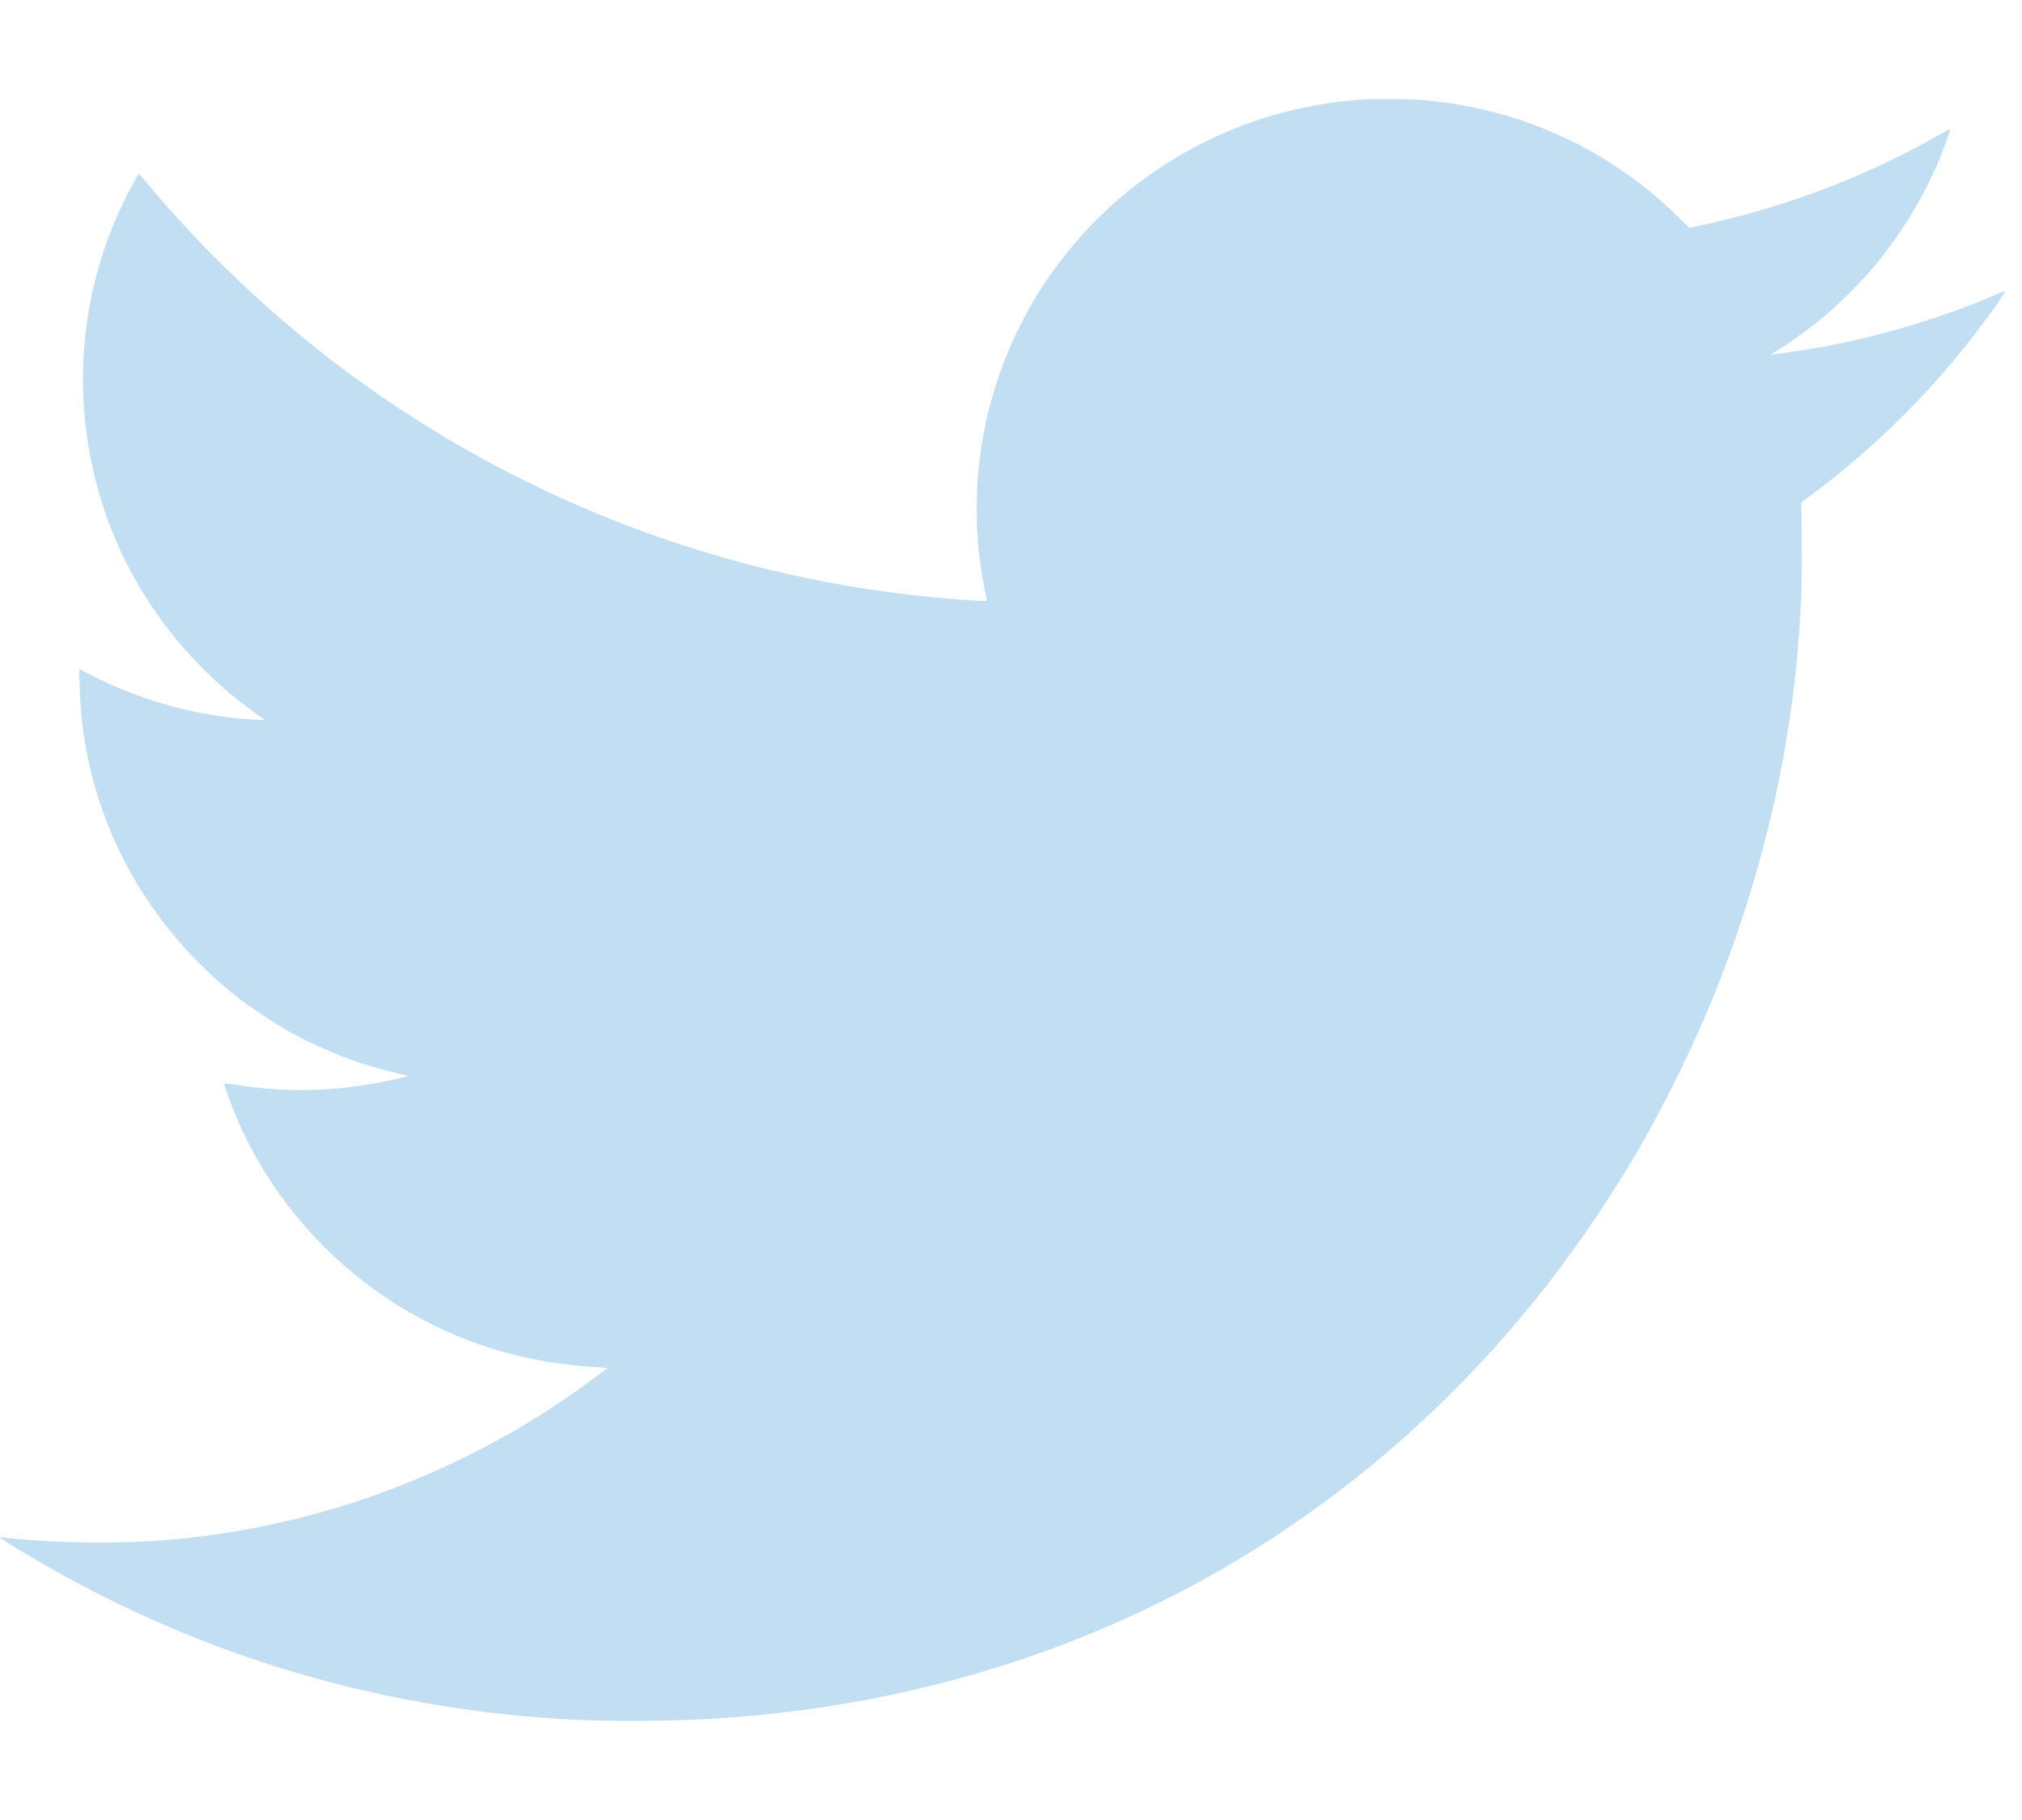
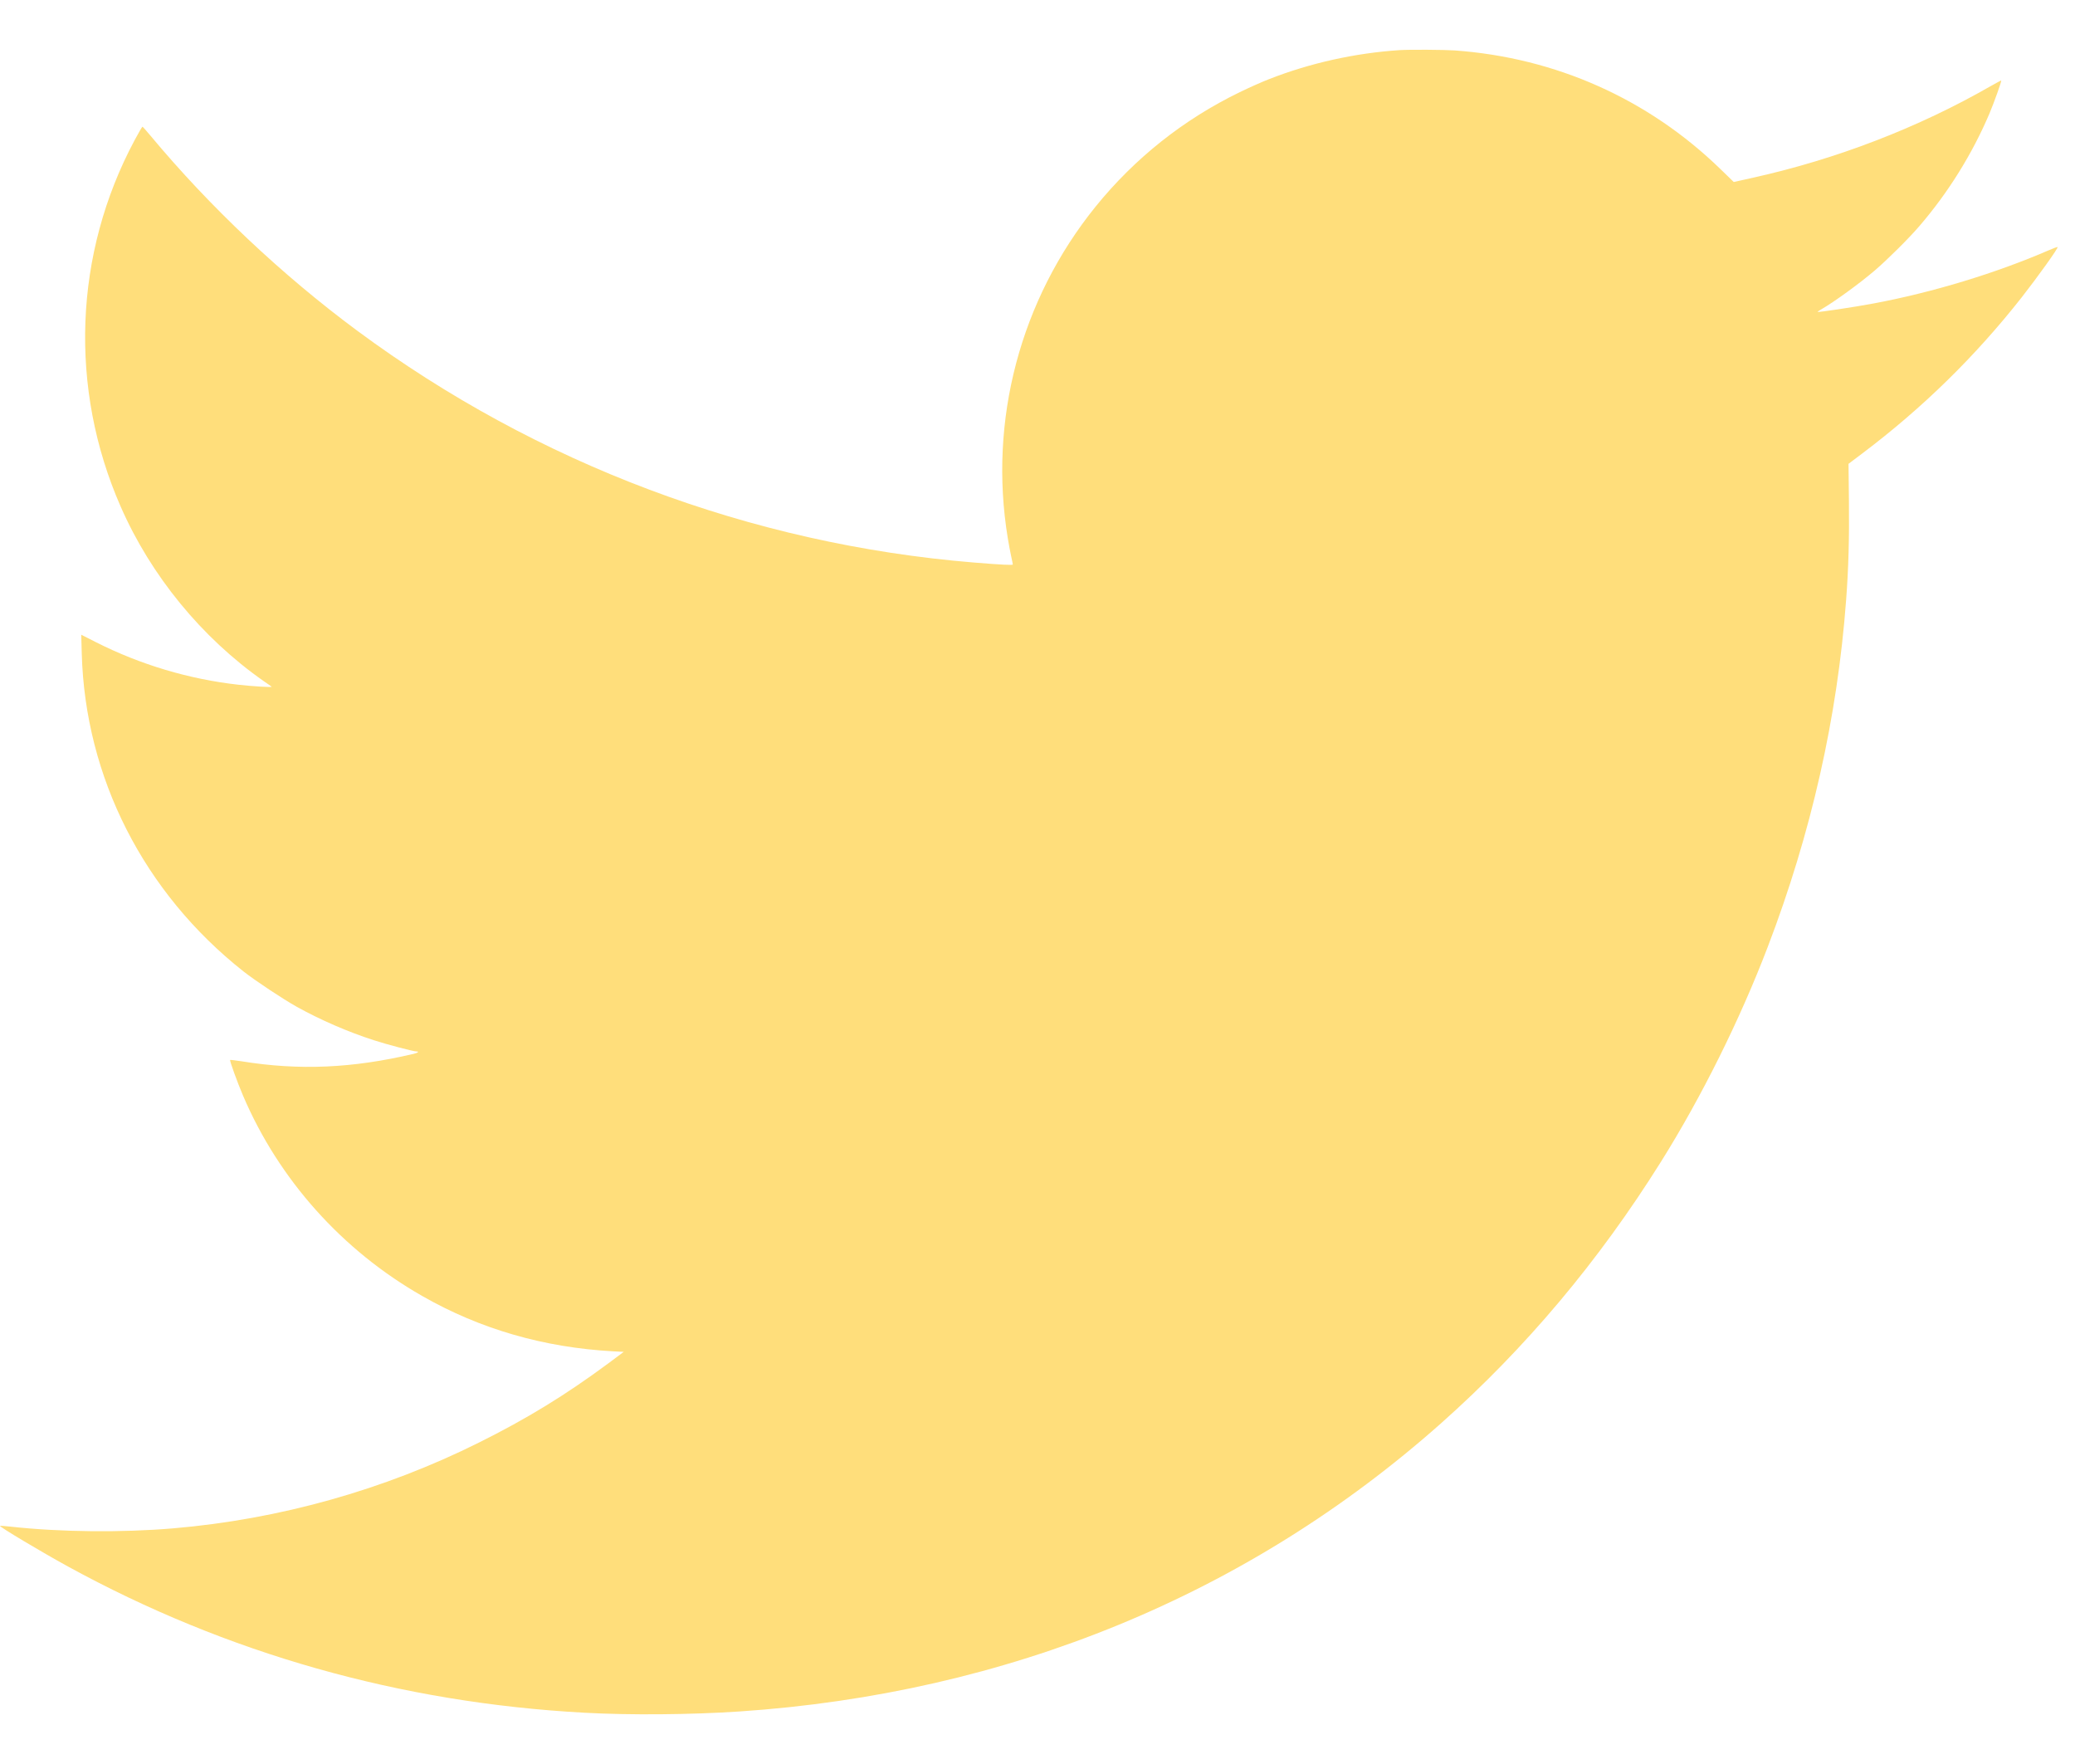
- <svg xmlns="http://www.w3.org/2000/svg" width="20" height="18" viewBox="0 0 20 18" fill="none">
-   <path fill-rule="evenodd" clip-rule="evenodd" d="M13.491 0.983C13.063 1.011 12.628 1.107 12.231 1.263C12.169 1.287 12.042 1.343 11.95 1.388C11.408 1.651 10.938 2.024 10.56 2.491C9.834 3.389 9.526 4.552 9.714 5.689C9.723 5.743 9.737 5.82 9.746 5.86C9.755 5.9 9.762 5.936 9.762 5.94C9.762 5.948 9.654 5.943 9.384 5.921C7.236 5.744 5.177 4.97 3.443 3.687C2.718 3.15 2.023 2.495 1.45 1.806C1.41 1.759 1.376 1.72 1.373 1.72C1.37 1.72 1.336 1.779 1.298 1.85C0.712 2.944 0.663 4.241 1.163 5.382C1.455 6.049 1.945 6.646 2.54 7.062C2.58 7.09 2.615 7.115 2.618 7.118C2.626 7.125 2.431 7.114 2.299 7.099C1.824 7.046 1.353 6.905 0.923 6.688L0.783 6.617L0.788 6.798C0.821 7.992 1.385 9.102 2.347 9.862C2.46 9.951 2.727 10.128 2.861 10.203C3.088 10.329 3.357 10.446 3.604 10.525C3.725 10.564 3.986 10.633 4.013 10.633C4.044 10.633 4.029 10.646 3.987 10.656C3.399 10.795 2.886 10.817 2.329 10.728C2.27 10.719 2.22 10.713 2.218 10.715C2.212 10.721 2.287 10.929 2.343 11.06C2.688 11.867 3.298 12.55 4.07 12.99C4.628 13.309 5.241 13.486 5.91 13.522L6.012 13.528L5.866 13.637C5.45 13.945 5.079 14.172 4.615 14.403C3.698 14.86 2.691 15.142 1.669 15.229C1.176 15.271 0.578 15.264 0.107 15.213C0.05 15.207 0.002 15.203 0 15.205C-0.008 15.213 0.395 15.454 0.654 15.596C2.185 16.435 3.862 16.91 5.635 17.006C6.065 17.029 6.661 17.024 7.124 16.994C9.71 16.821 12.029 15.869 13.889 14.217C14.704 13.493 15.408 12.656 16.01 11.695C16.401 11.07 16.77 10.328 17.038 9.627C17.458 8.528 17.71 7.411 17.794 6.281C17.817 5.978 17.825 5.684 17.821 5.324L17.817 4.97L17.951 4.869C18.534 4.429 19.04 3.933 19.486 3.366C19.641 3.168 19.844 2.884 19.832 2.881C19.828 2.879 19.791 2.893 19.749 2.911C19.235 3.134 18.623 3.319 18.056 3.425C17.863 3.46 17.526 3.511 17.519 3.505C17.518 3.504 17.534 3.493 17.555 3.481C17.681 3.408 17.921 3.234 18.072 3.105C18.191 3.003 18.4 2.795 18.5 2.679C18.778 2.356 19.01 1.983 19.175 1.594C19.221 1.486 19.294 1.281 19.289 1.276C19.288 1.274 19.242 1.299 19.187 1.33C18.49 1.73 17.704 2.033 16.899 2.212L16.711 2.253L16.582 2.129C15.887 1.454 14.996 1.056 14.021 0.986C13.919 0.979 13.59 0.977 13.491 0.983Z" fill="#C1DEF2" />
+ <svg xmlns="http://www.w3.org/2000/svg" width="20" height="17" viewBox="0 0 20 17" fill="none">
+   <path fill-rule="evenodd" clip-rule="evenodd" d="M13.491 0.483C13.063 0.511 12.628 0.607 12.231 0.763C12.169 0.787 12.042 0.843 11.95 0.888C11.408 1.151 10.938 1.524 10.56 1.991C9.834 2.889 9.526 4.052 9.714 5.189C9.723 5.243 9.737 5.32 9.746 5.36C9.755 5.4 9.762 5.436 9.762 5.44C9.762 5.448 9.654 5.443 9.384 5.421C7.236 5.244 5.177 4.47 3.443 3.187C2.718 2.65 2.023 1.995 1.45 1.307C1.41 1.259 1.376 1.221 1.373 1.221C1.37 1.221 1.336 1.279 1.298 1.35C0.712 2.444 0.663 3.742 1.163 4.882C1.455 5.549 1.945 6.146 2.54 6.563C2.58 6.59 2.615 6.615 2.618 6.618C2.626 6.626 2.431 6.614 2.299 6.599C1.824 6.546 1.353 6.406 0.923 6.188L0.783 6.117L0.788 6.298C0.821 7.492 1.385 8.602 2.347 9.362C2.46 9.451 2.727 9.628 2.861 9.703C3.088 9.829 3.357 9.946 3.604 10.025C3.725 10.065 3.986 10.133 4.013 10.133C4.044 10.133 4.029 10.146 3.987 10.156C3.399 10.295 2.886 10.318 2.329 10.228C2.27 10.219 2.22 10.213 2.218 10.215C2.212 10.221 2.287 10.429 2.343 10.56C2.688 11.368 3.298 12.05 4.07 12.49C4.628 12.809 5.241 12.986 5.91 13.023L6.012 13.028L5.866 13.137C5.45 13.445 5.079 13.672 4.615 13.903C3.698 14.36 2.691 14.642 1.669 14.729C1.176 14.771 0.578 14.765 0.107 14.713C0.05 14.707 0.002 14.703 0 14.705C-0.008 14.713 0.395 14.954 0.654 15.096C2.185 15.935 3.862 16.41 5.635 16.506C6.065 16.53 6.661 16.525 7.124 16.494C9.71 16.321 12.029 15.369 13.889 13.717C14.704 12.993 15.408 12.156 16.01 11.195C16.401 10.57 16.77 9.828 17.038 9.127C17.458 8.029 17.71 6.912 17.794 5.781C17.817 5.478 17.825 5.185 17.821 4.824L17.817 4.47L17.951 4.369C18.534 3.929 19.04 3.433 19.486 2.866C19.641 2.668 19.844 2.385 19.832 2.381C19.828 2.379 19.791 2.393 19.749 2.411C19.235 2.634 18.623 2.819 18.056 2.925C17.863 2.961 17.526 3.011 17.519 3.006C17.518 3.004 17.534 2.993 17.555 2.981C17.681 2.908 17.921 2.734 18.072 2.605C18.191 2.503 18.4 2.296 18.5 2.179C18.778 1.856 19.01 1.483 19.175 1.095C19.221 0.986 19.294 0.781 19.289 0.776C19.288 0.774 19.242 0.799 19.187 0.83C18.49 1.23 17.704 1.533 16.899 1.712L16.711 1.754L16.582 1.629C15.887 0.954 14.996 0.556 14.021 0.486C13.919 0.479 13.59 0.477 13.491 0.483Z" fill="#FFDE7B" />
</svg>
